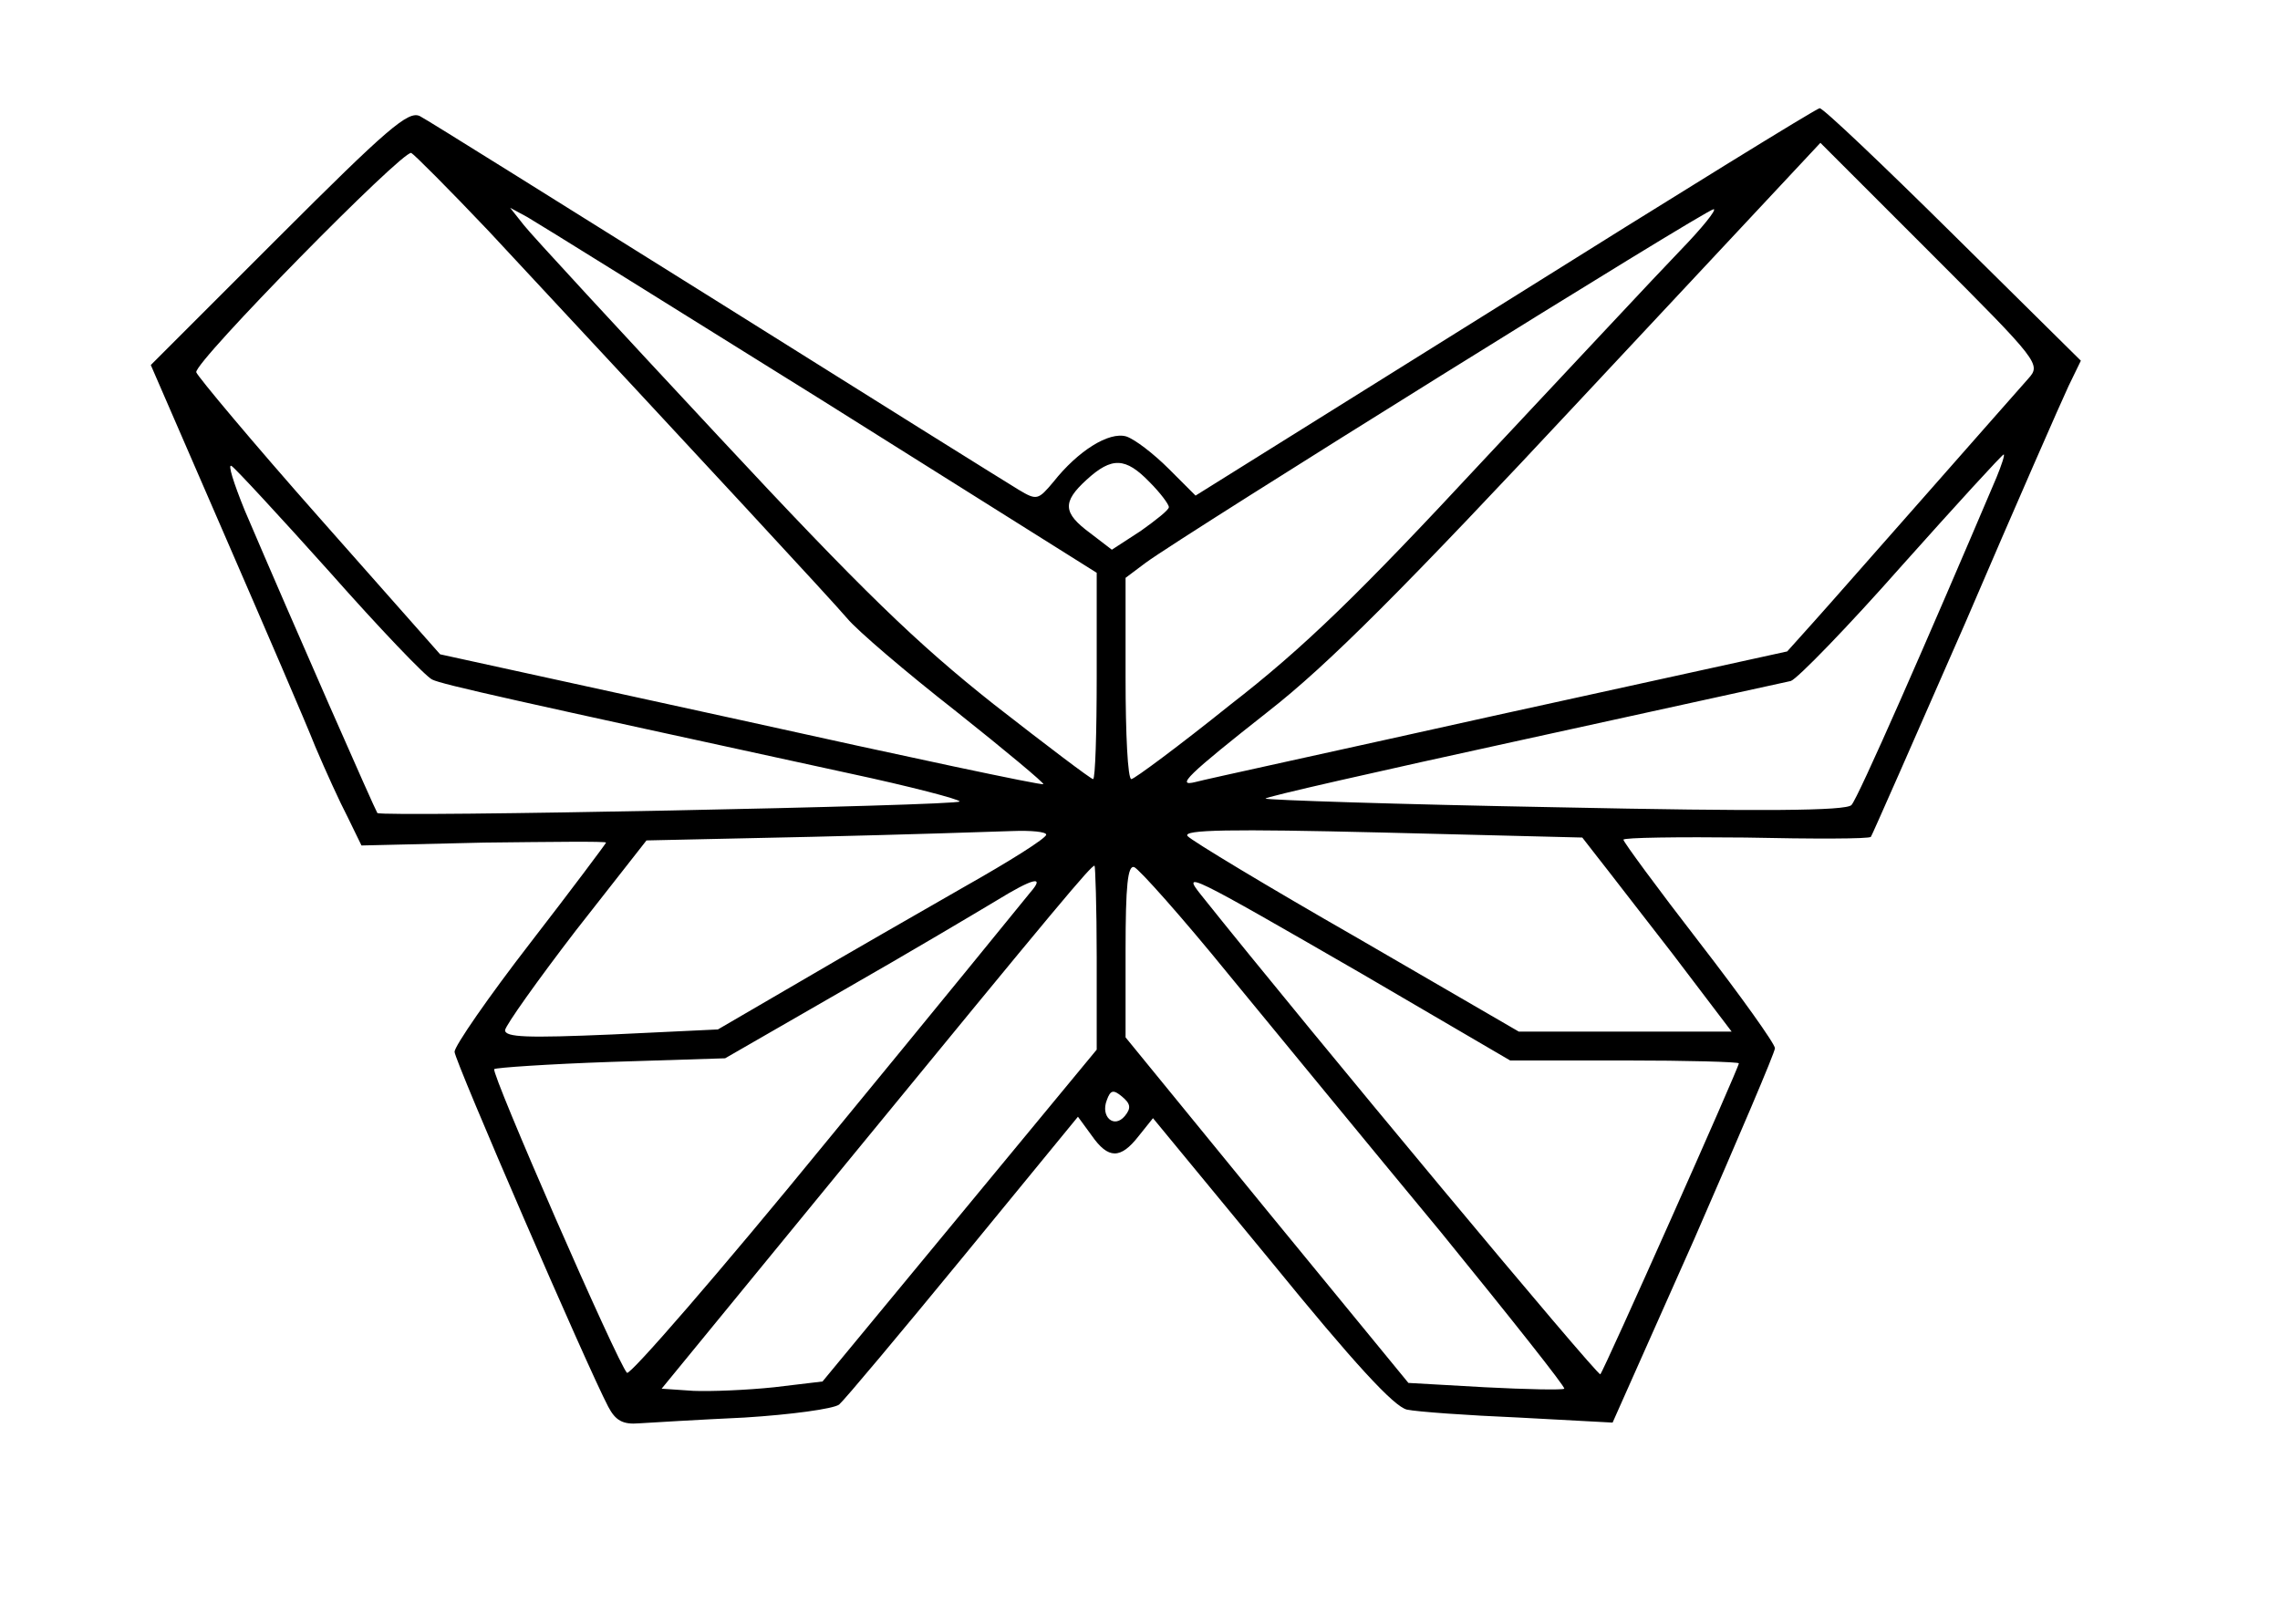
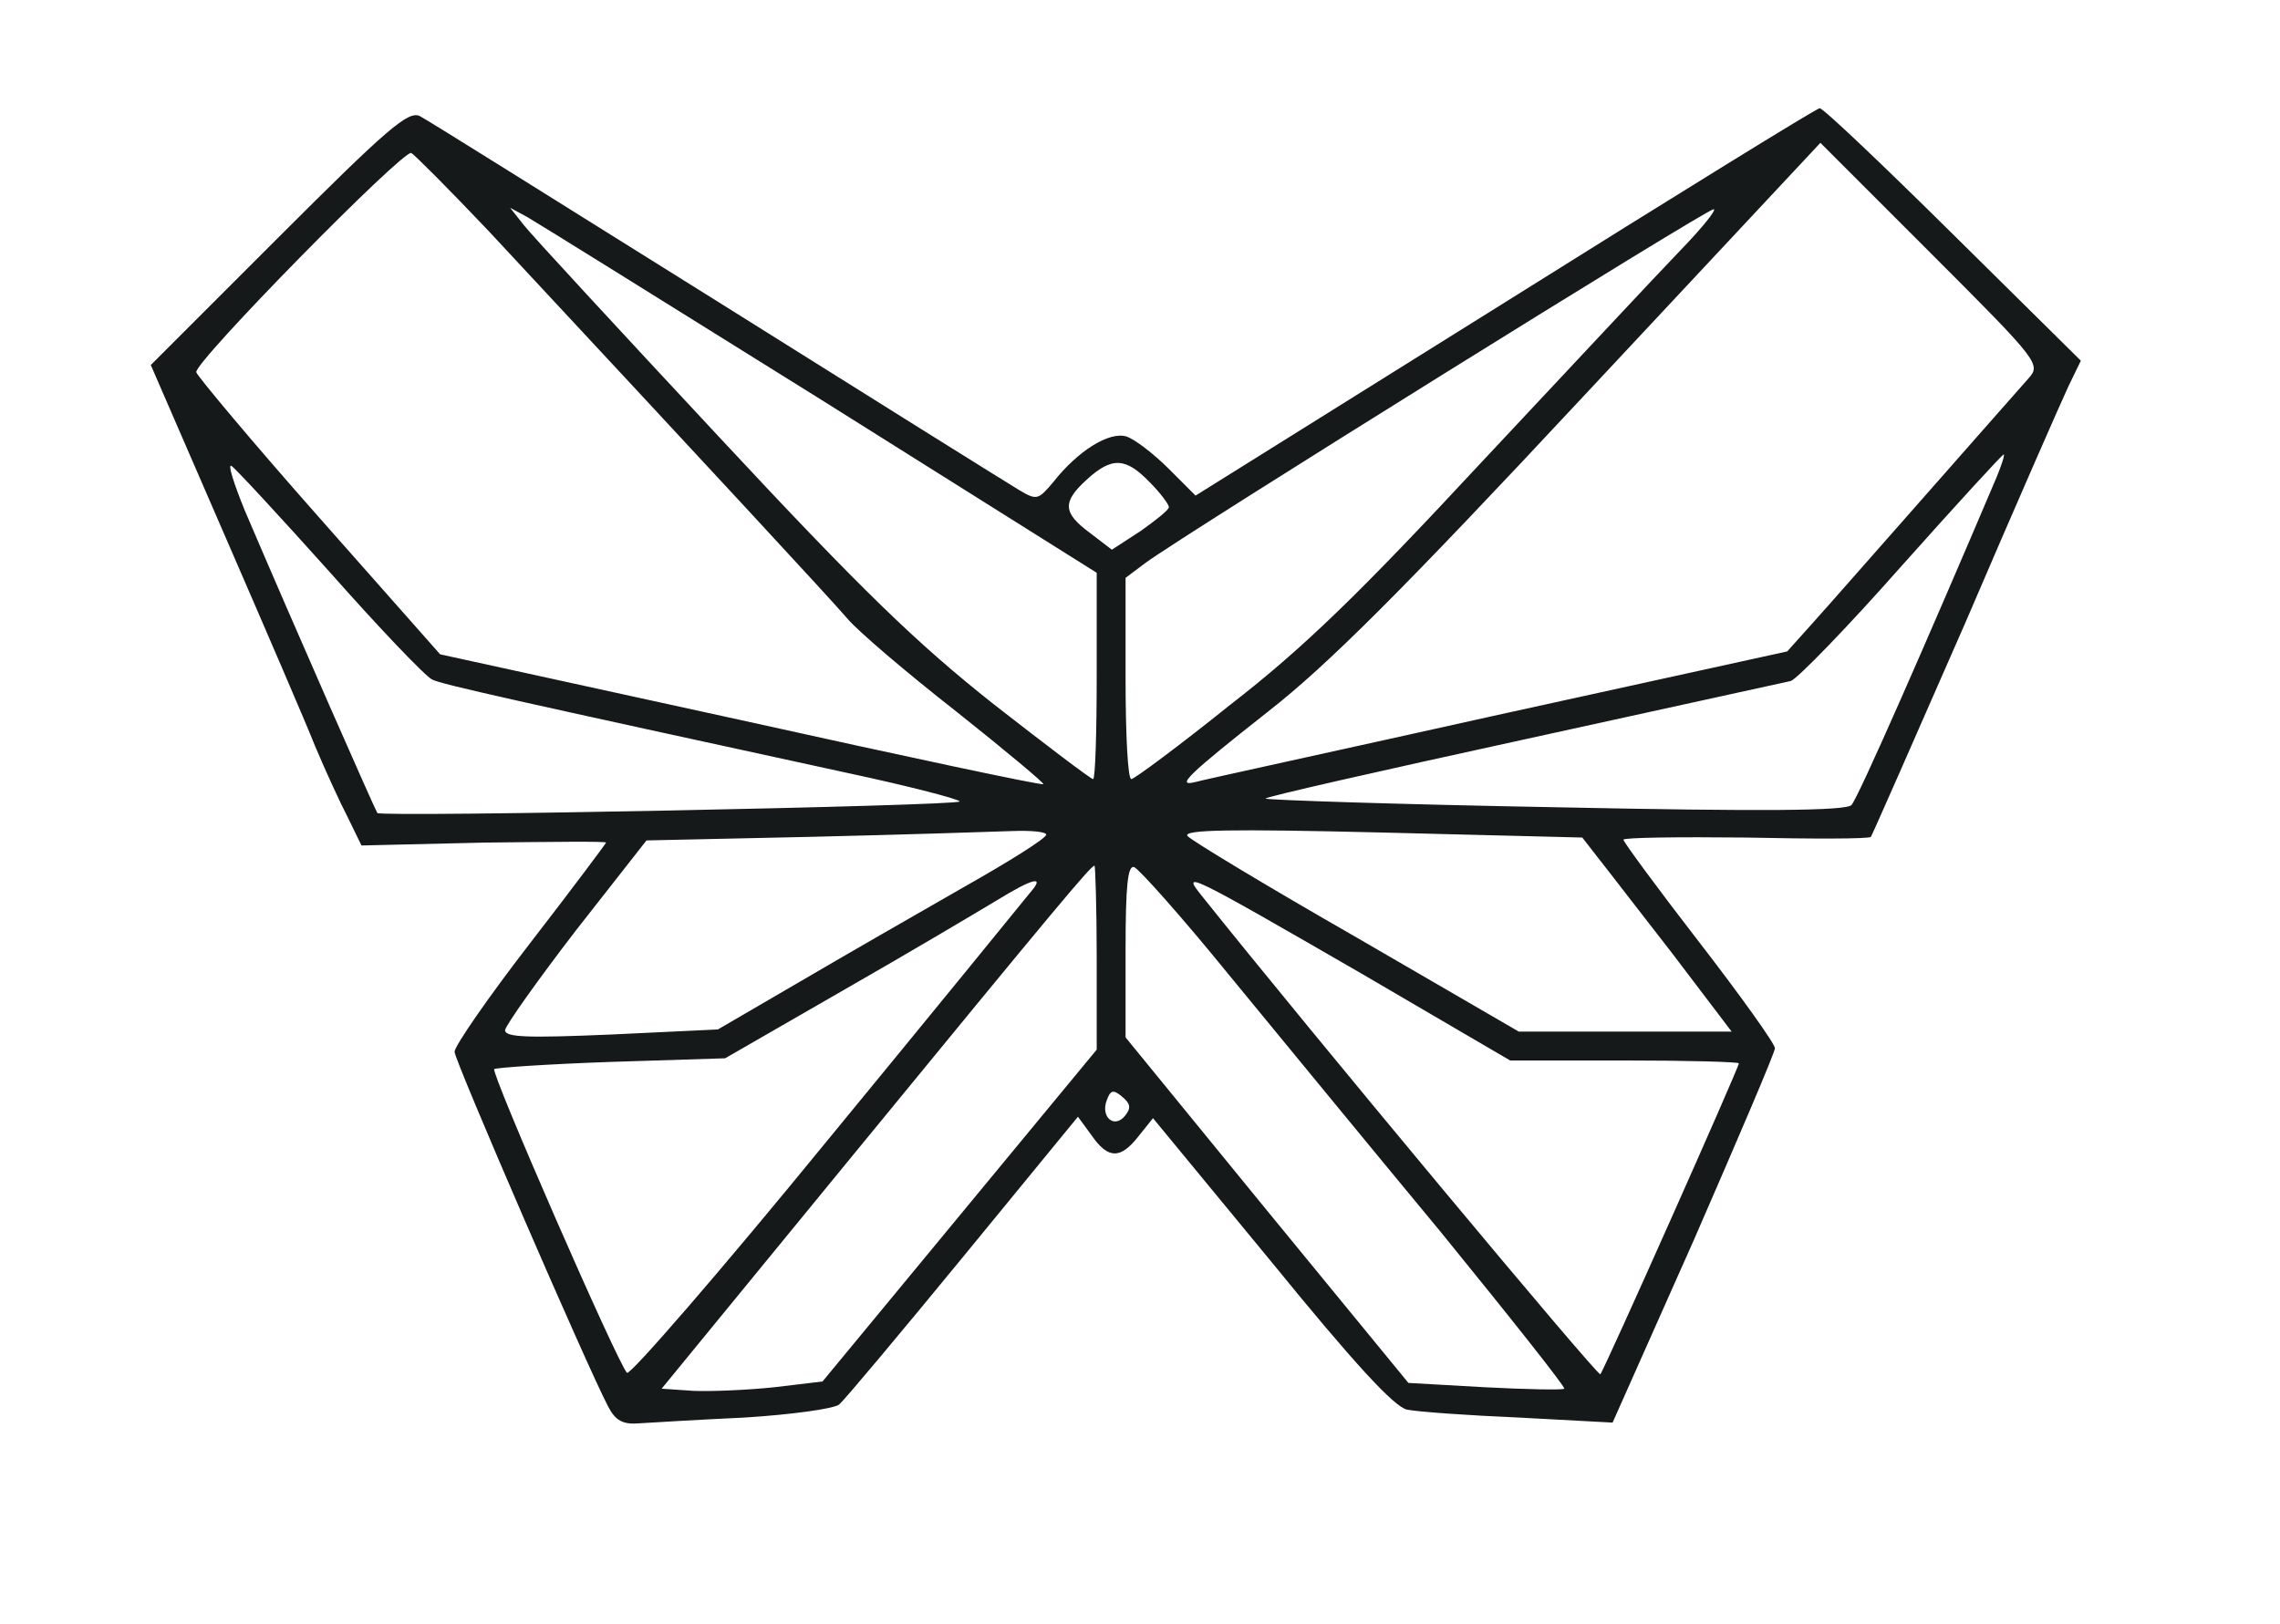
- <svg xmlns="http://www.w3.org/2000/svg" version="1.0" width="316pt" height="225pt" viewBox="0 0 316 225" preserveAspectRatio="xMidYMid meet">
-   <g transform="translate(0,225) scale(0.1,-0.1)" fill="#000000" stroke="none">
+ <svg xmlns="http://www.w3.org/2000/svg" viewBox="0 0 316 225">
+   <g transform="translate(0,225) scale(0.1,-0.1)" fill="#16191A" stroke="none">
    <path d="M386 1921 l-177 -177 102 -235 c56 -129 113 -261 126 -294 14 -33 34 -77 45 -98 l19 -39 170 4 c93 1 169 2 169 0 0 -1 -47 -64 -105 -139 -58 -75 -105 -143 -105 -151 0 -12 184 -437 213 -492 10 -19 20 -25 43 -23 16 1 82 5 146 8 64 4 123 12 131 18 8 7 85 99 172 205 l159 194 19 -26 c23 -33 40 -33 65 -1 l20 25 164 -199 c114 -140 170 -201 188 -205 14 -3 84 -8 155 -11 l130 -7 113 254 c61 140 112 259 112 265 0 6 -47 72 -105 147 -58 75 -105 139 -105 142 0 3 76 4 169 3 93 -2 172 -2 174 1 2 3 61 137 131 297 69 161 134 309 143 328 l17 35 -177 175 c-97 96 -180 175 -185 175 -4 0 -200 -121 -436 -269 l-429 -268 -37 37 c-21 21 -47 41 -59 45 -24 7 -67 -20 -101 -63 -21 -25 -23 -26 -48 -11 -15 9 -204 127 -419 262 -216 135 -401 251 -411 256 -16 8 -45 -17 -196 -168z m2425 -196 c-10 -11 -73 -83 -141 -160 -68 -77 -139 -158 -158 -179 l-35 -39 -401 -88 c-220 -49 -409 -90 -419 -93 -28 -7 -12 9 101 98 82 64 187 169 436 436 l329 352 153 -153 c151 -151 153 -154 135 -174z m-2134 205 c310 -333 473 -509 497 -537 14 -17 82 -75 151 -129 68 -54 123 -100 121 -101 -2 -2 -190 38 -420 89 l-416 91 -168 190 c-92 104 -168 195 -170 201 -3 14 286 308 298 304 4 -2 52 -50 107 -108z m461 -234 l382 -240 0 -143 c0 -79 -2 -143 -5 -143 -3 0 -65 47 -138 104 -106 84 -181 156 -382 372 -137 147 -259 279 -269 292 l-19 24 24 -13 c14 -8 197 -122 407 -253z m1191 207 c-31 -32 -154 -164 -275 -293 -170 -183 -247 -258 -349 -337 -71 -57 -133 -103 -137 -103 -5 0 -8 63 -8 140 l0 139 28 21 c53 39 777 490 787 490 5 0 -16 -26 -46 -57z m438 -315 c-96 -226 -192 -445 -201 -454 -8 -8 -122 -9 -410 -3 -219 4 -400 10 -402 12 -2 2 157 38 354 81 196 43 365 80 374 82 9 3 79 75 154 160 75 84 139 154 141 154 2 0 -3 -15 -10 -32z m-2310 -131 c69 -78 133 -145 142 -149 14 -7 114 -29 578 -130 84 -18 153 -36 153 -39 0 -6 -800 -22 -807 -16 -3 4 -114 256 -184 420 -15 37 -24 65 -18 61 5 -3 67 -70 136 -147z m1136 125 c15 -15 27 -31 27 -35 0 -4 -18 -18 -39 -33 l-40 -26 -30 23 c-38 28 -39 43 -5 74 35 32 54 31 87 -3z m-143 -489 c0 -5 -51 -37 -113 -72 -61 -35 -164 -94 -227 -131 l-115 -67 -147 -7 c-117 -5 -148 -4 -148 6 1 7 45 69 98 138 l98 125 229 5 c127 3 251 7 278 8 26 1 47 -1 47 -5z m764 -31 c12 -15 58 -75 104 -134 l82 -108 -147 0 -148 0 -224 130 c-124 71 -230 135 -235 141 -8 9 61 10 268 5 l279 -7 21 -27z m-694 -139 l0 -128 -190 -230 -190 -230 -67 -8 c-38 -4 -88 -6 -112 -5 l-44 3 258 315 c295 360 337 410 342 410 1 0 3 -57 3 -127z m183 -24 c65 -79 197 -240 294 -357 96 -118 173 -215 171 -217 -2 -2 -52 -1 -110 2 l-106 6 -196 239 -196 240 0 120 c0 91 3 119 12 116 7 -3 66 -69 131 -149z m-275 114 c-8 -10 -135 -166 -283 -346 -147 -180 -272 -324 -276 -320 -13 13 -189 416 -184 421 2 2 75 7 162 10 l158 5 165 95 c91 52 185 108 210 123 52 32 69 36 48 12z m458 -112 l207 -121 158 0 c88 0 159 -2 159 -4 0 -6 -187 -426 -192 -431 -3 -4 -403 476 -553 664 -28 35 -18 30 221 -108z m-327 -198 c-15 -18 -34 -1 -25 22 5 14 9 15 21 5 12 -10 13 -16 4 -27z" />
  </g>
</svg>
